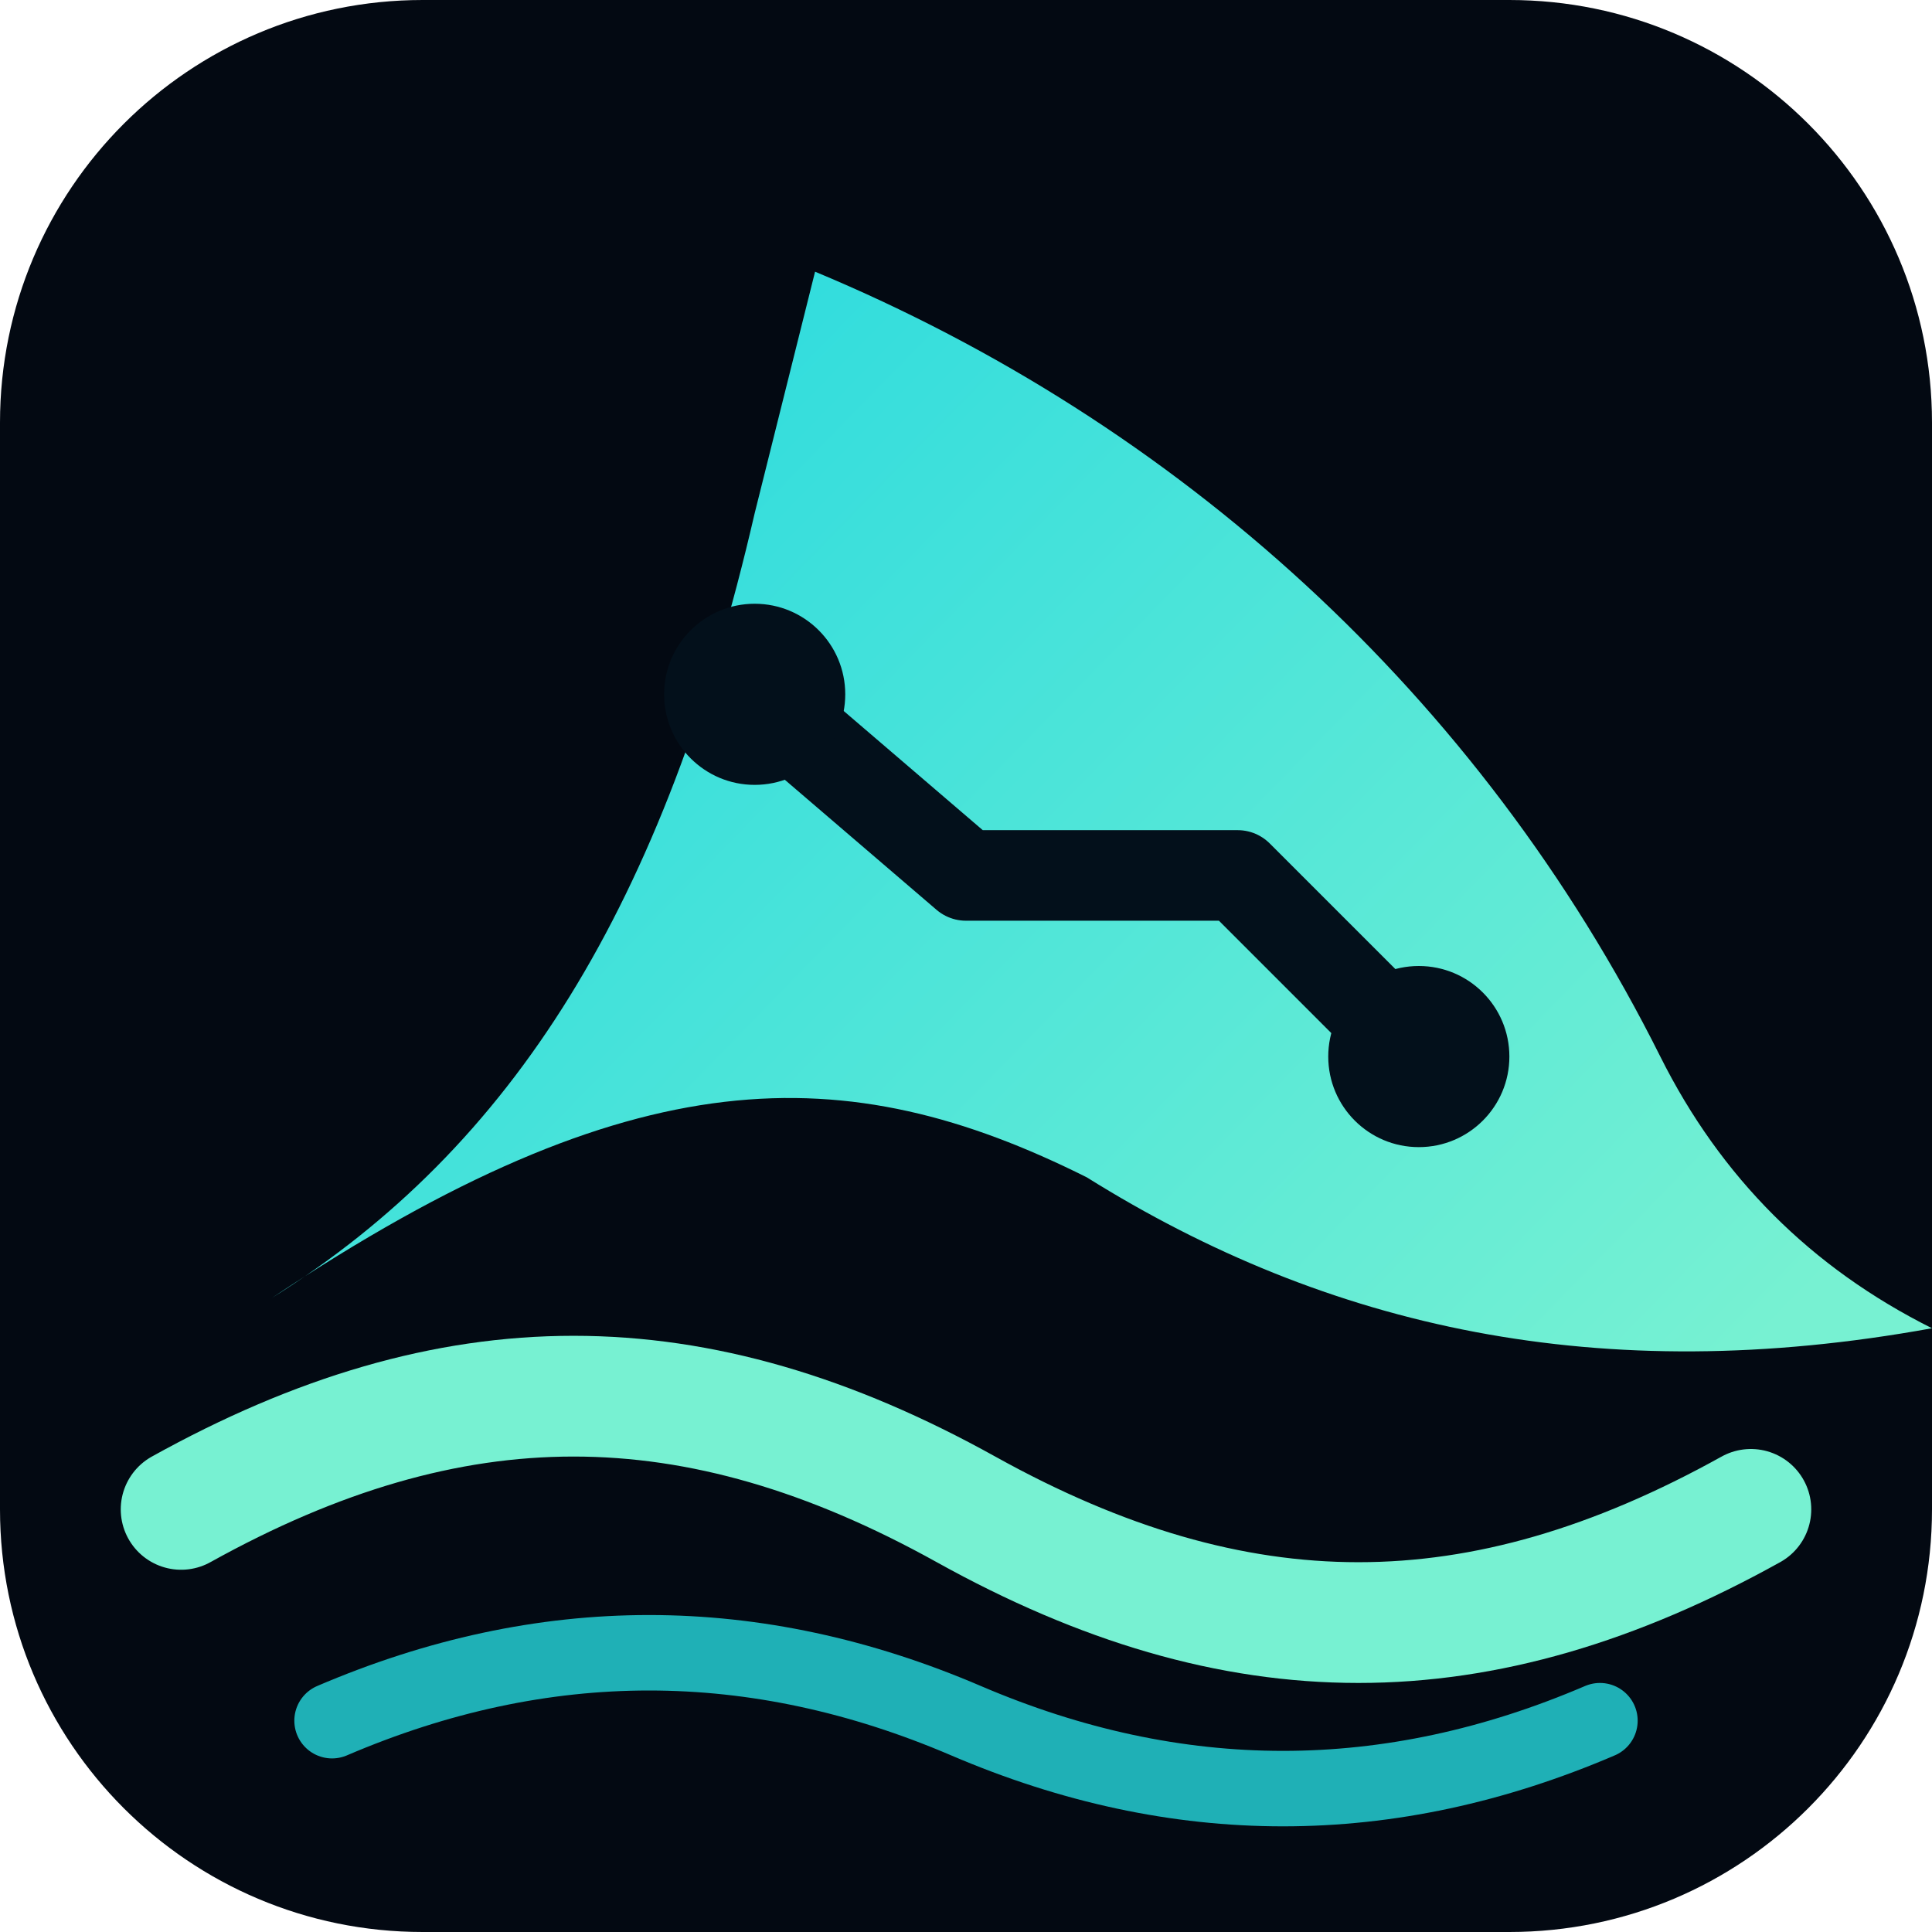
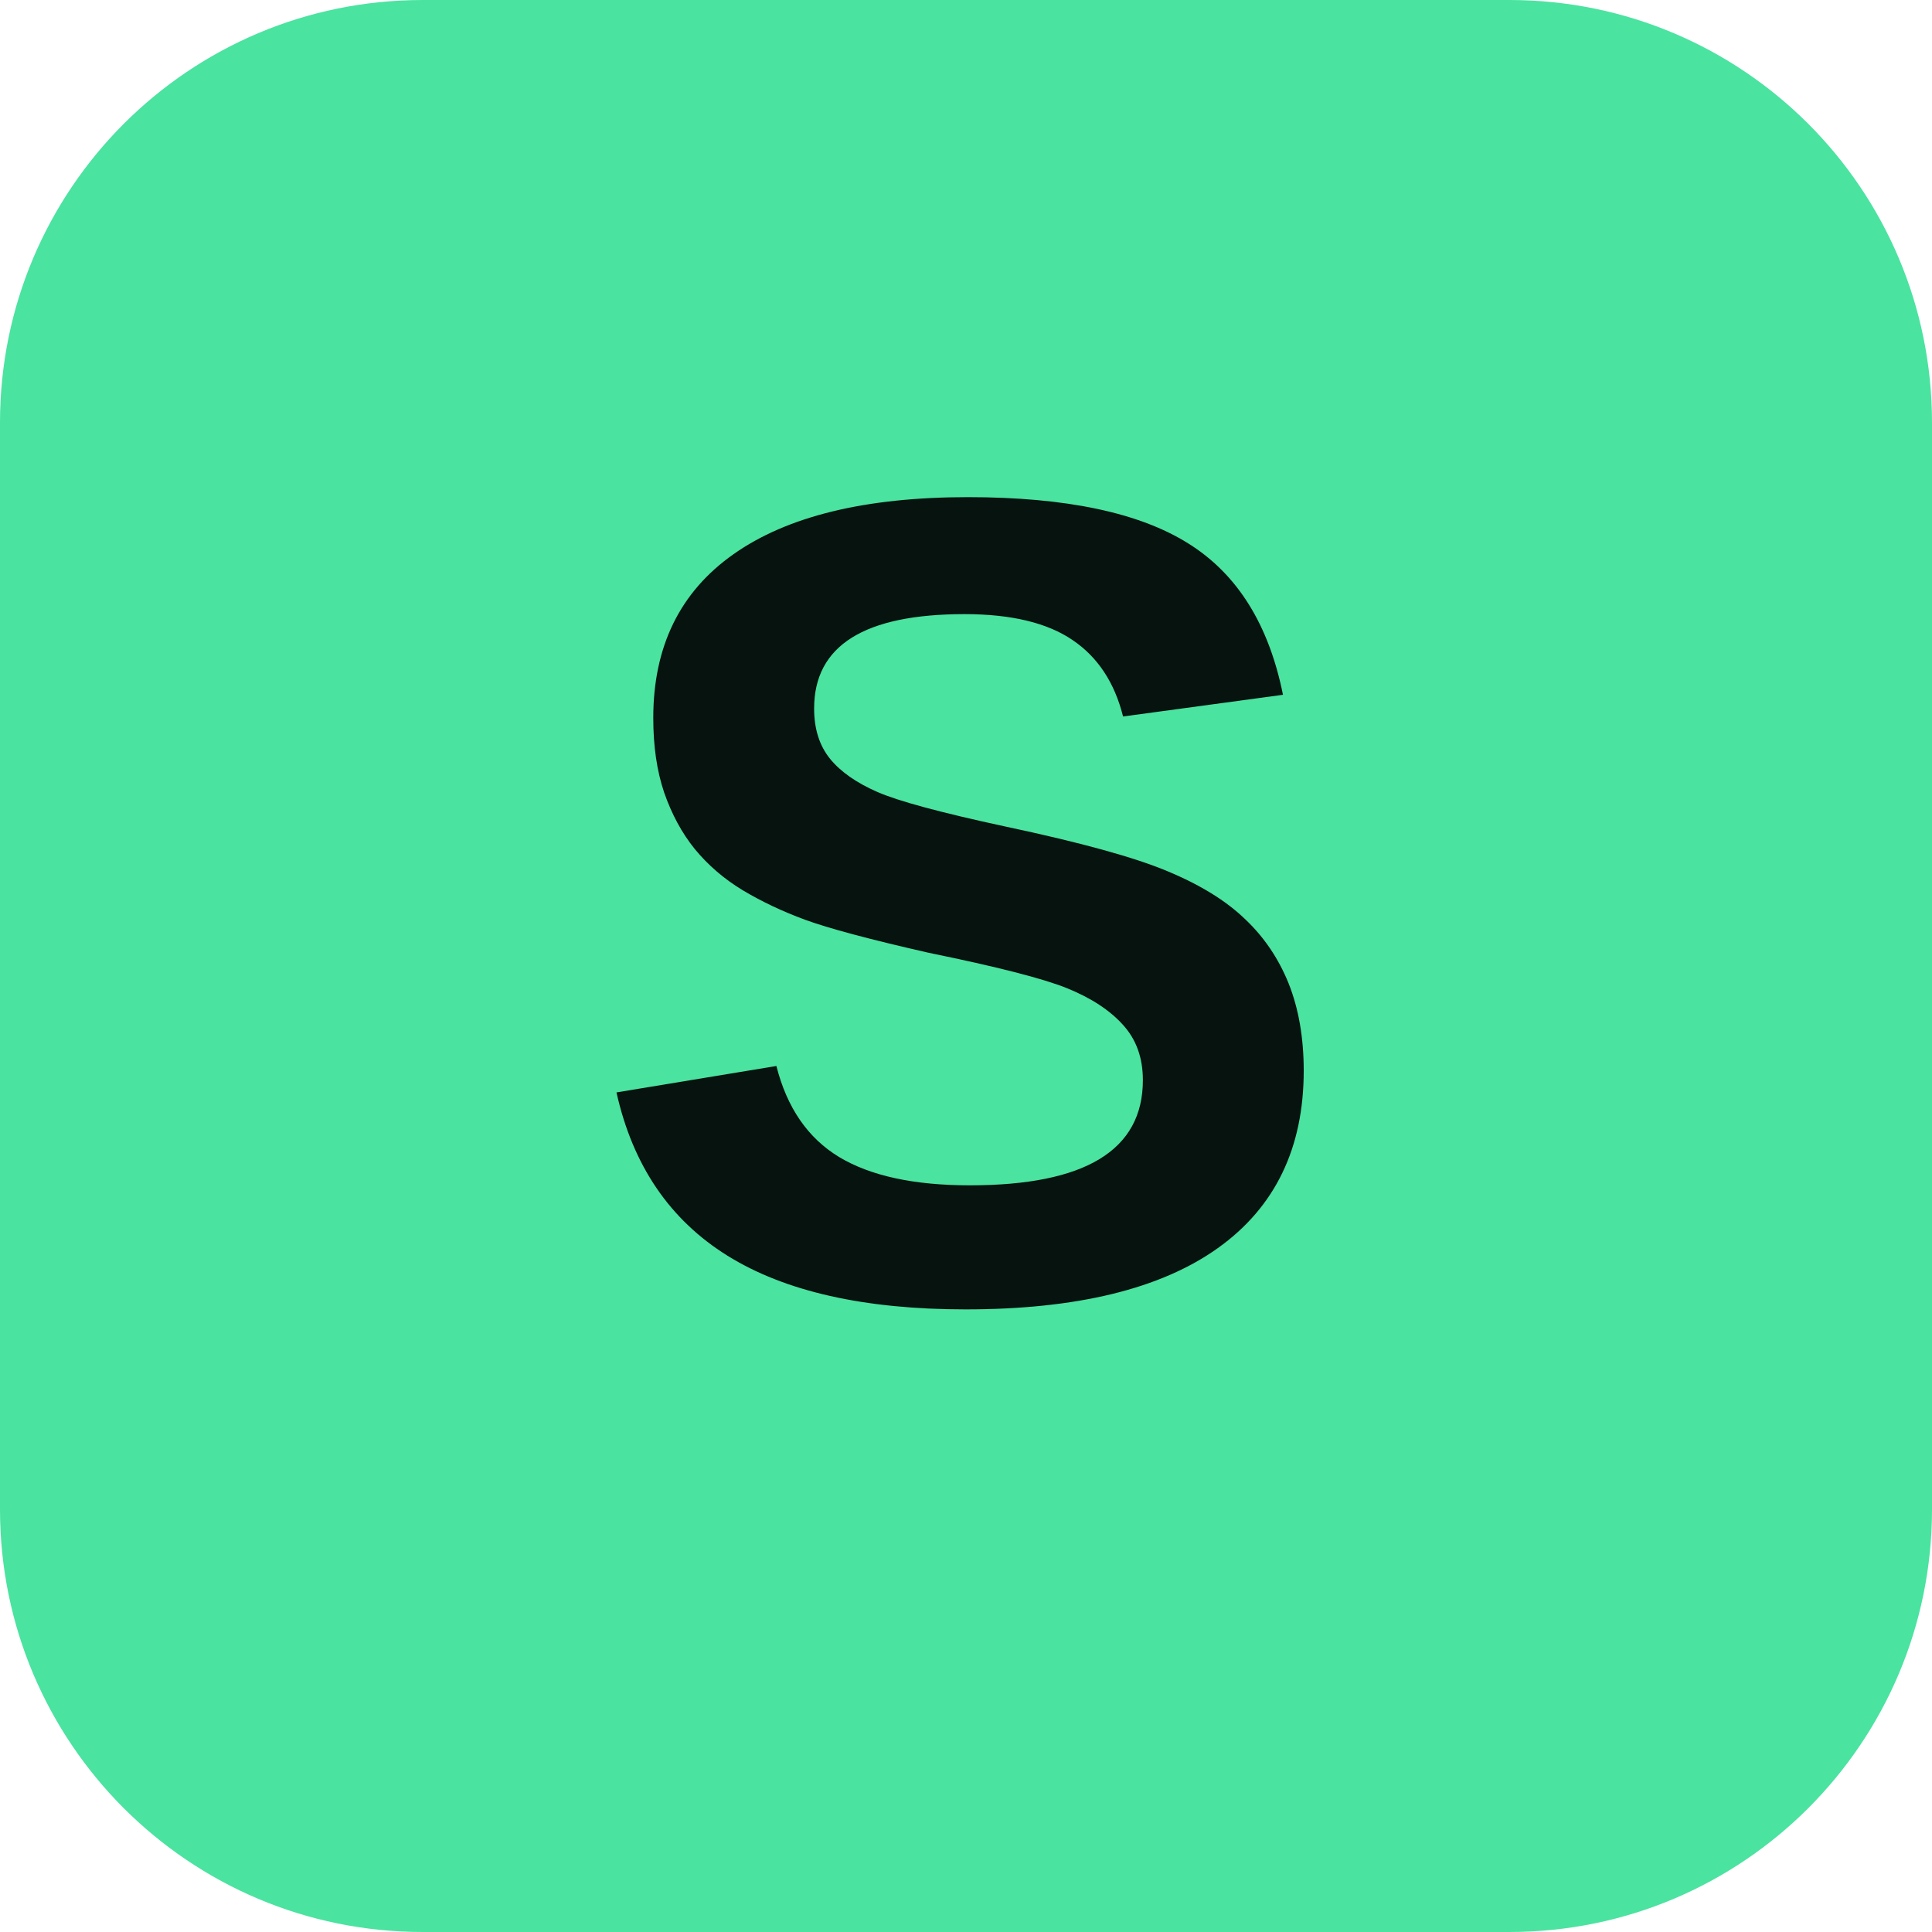
- <svg xmlns="http://www.w3.org/2000/svg" viewBox="0 0 64 64">
-   <rect width="64" height="64" rx="14" fill="#030912" />
-   <defs>
-     <linearGradient id="fin" x1="14" y1="10" x2="54" y2="49" gradientUnits="userSpaceOnUse">
-       <stop stop-color="#26D9DF" />
-       <stop offset="1" stop-color="#77F1D2" />
-     </linearGradient>
-   </defs>
-   <path fill="url(#fin)" d="M9 43c8-5 13-13 16-26l2-8c12 5 22 14 28 26 2 4 5 7 9 9-11 2-20 0-28-5-8-4-15-4-27 4Z" />
-   <path fill="none" stroke="#03101B" stroke-width="3" stroke-linecap="round" stroke-linejoin="round" d="m25 23 7 6h9l6 6" />
-   <circle cx="25" cy="23" r="3" fill="#03101B" />
-   <circle cx="47" cy="35" r="3" fill="#03101B" />
-   <path fill="none" stroke="#77F1D2" stroke-width="4" stroke-linecap="round" d="M6 50c9-5 17-5 26 0s17 5 26 0" />
-   <path fill="none" stroke="#26D9DF" stroke-width="2.5" stroke-linecap="round" opacity=".8" d="M11 57c7-3 14-3 21 0s14 3 21 0" />
+ <svg xmlns="http://www.w3.org/2000/svg" viewBox="0 0 64 64" role="img" aria-label="Sharke.ai">
+   <rect width="64" height="64" rx="14" fill="#4AE3A0" />
+   <text x="32" y="43" text-anchor="middle" fill="#06130F" font-family="Arial, Helvetica, sans-serif" font-size="38" font-weight="700">S</text>
</svg>
